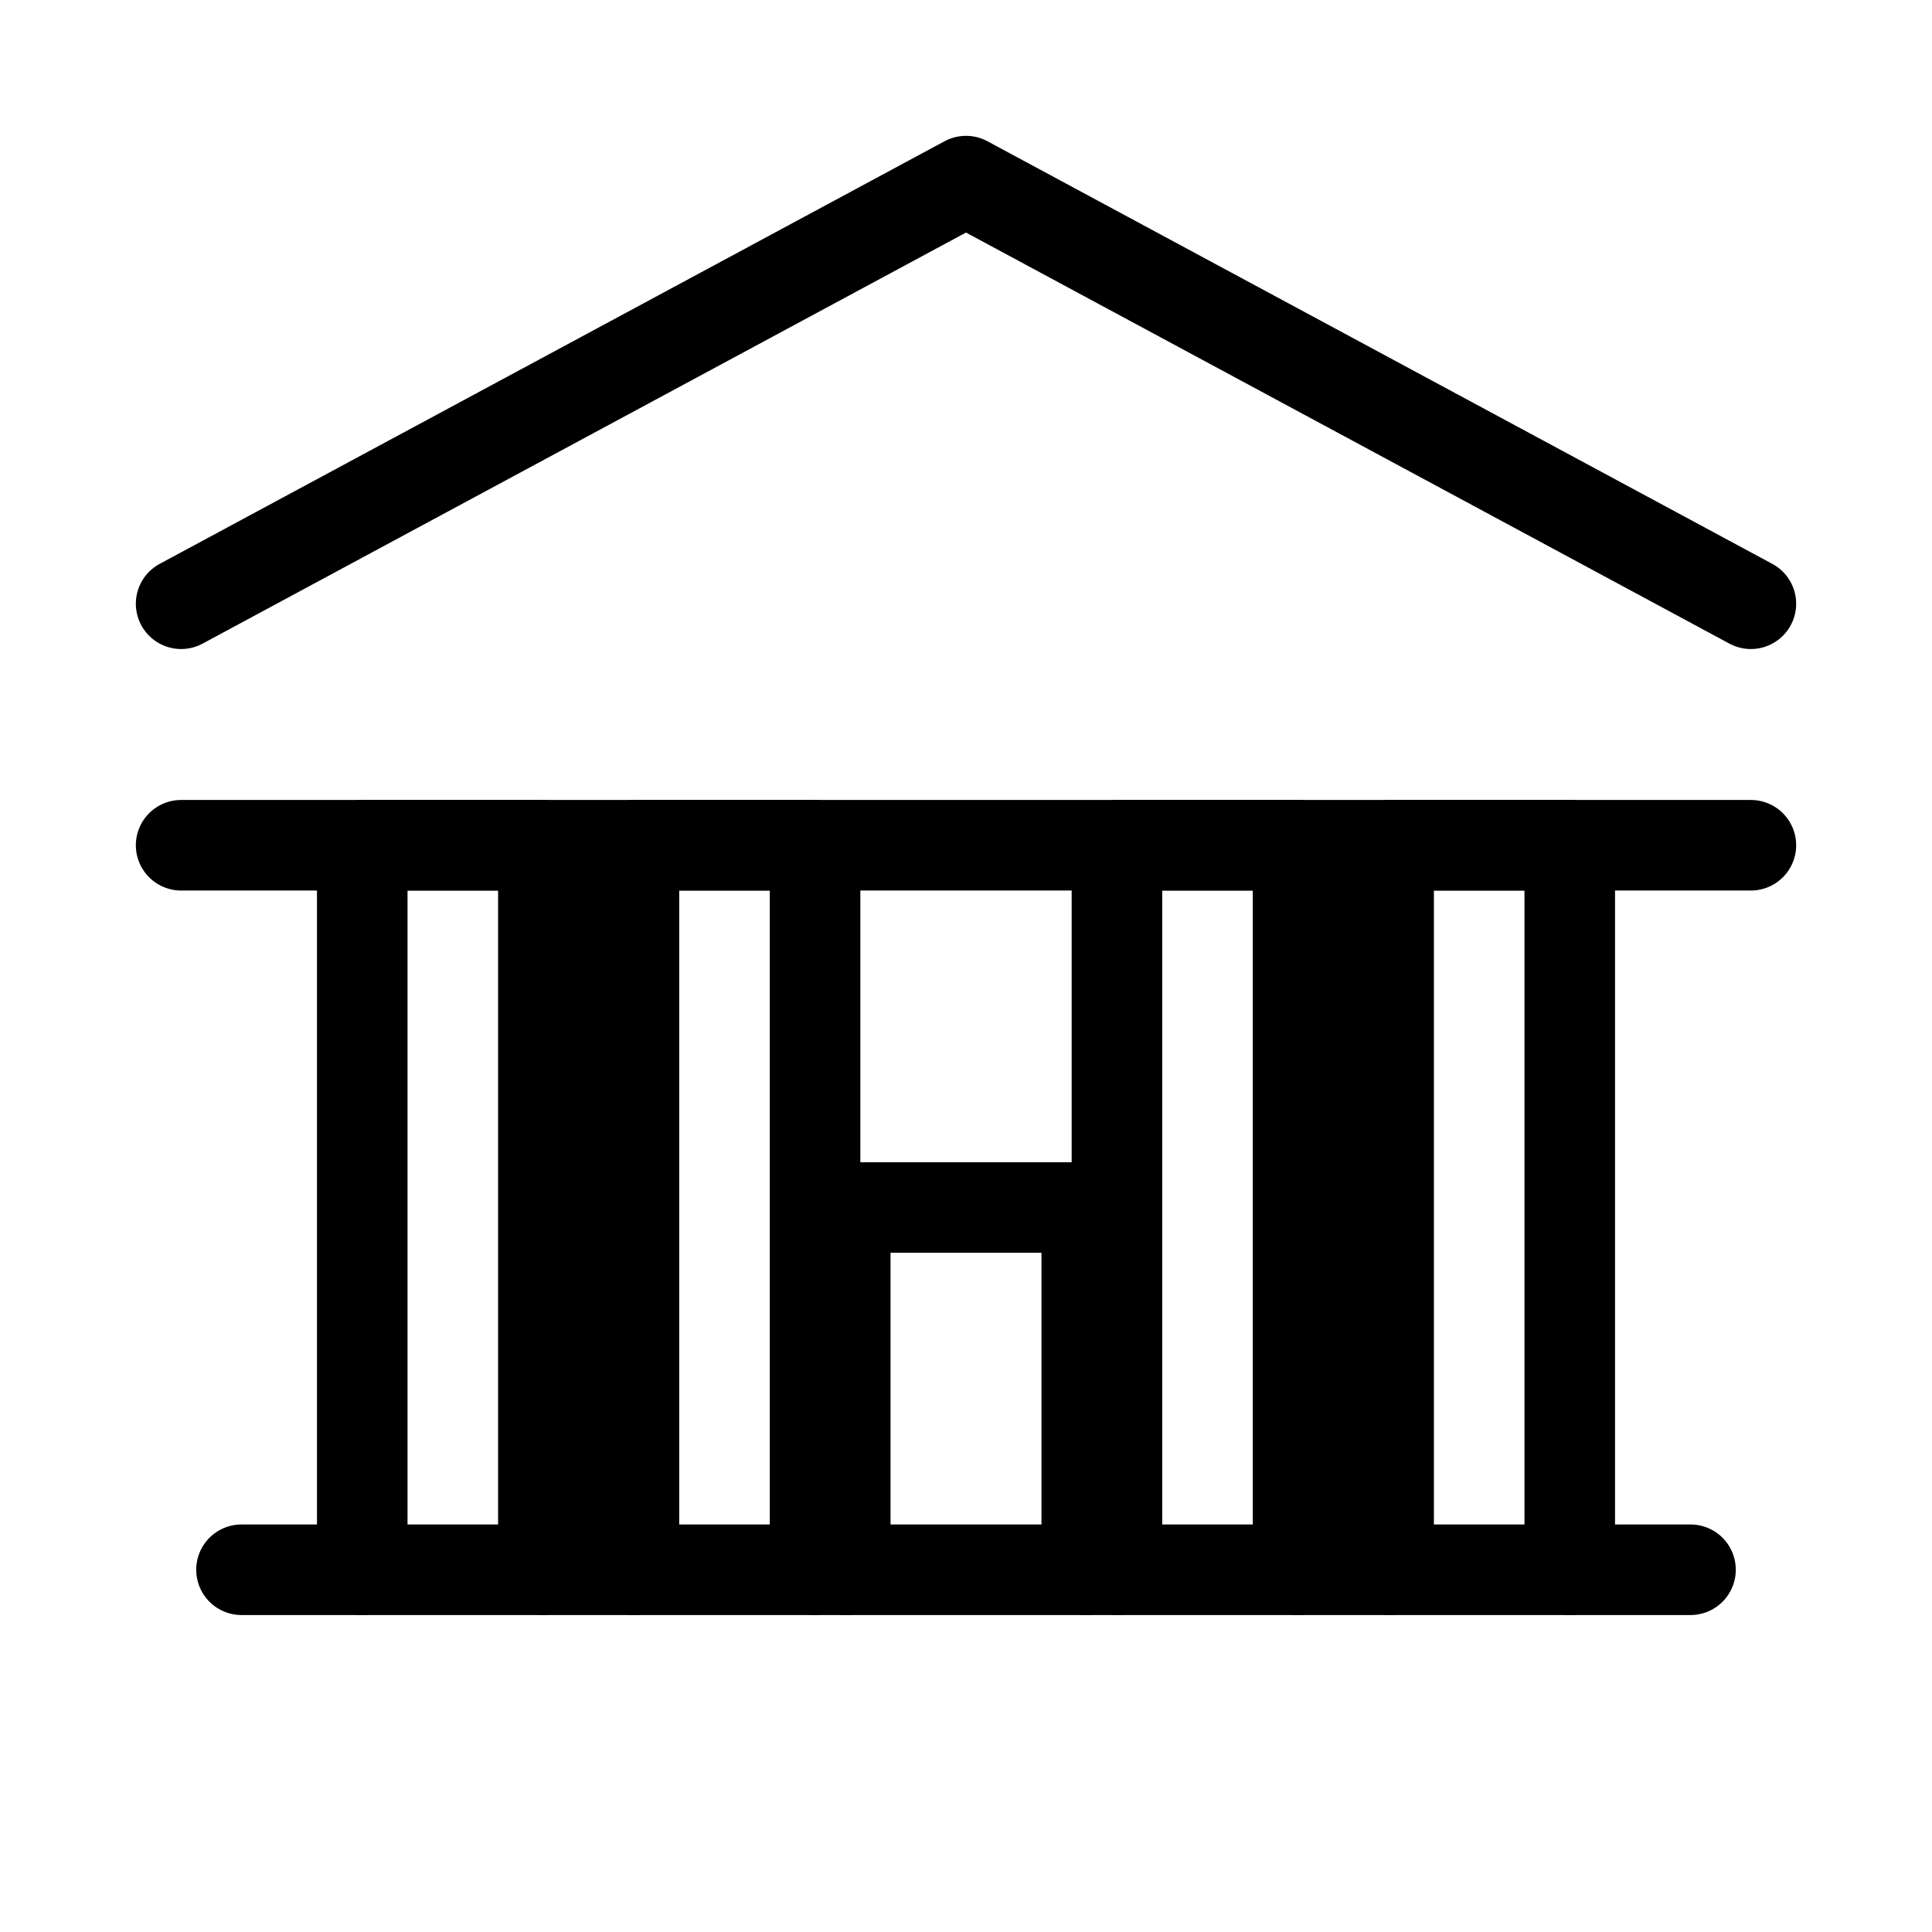
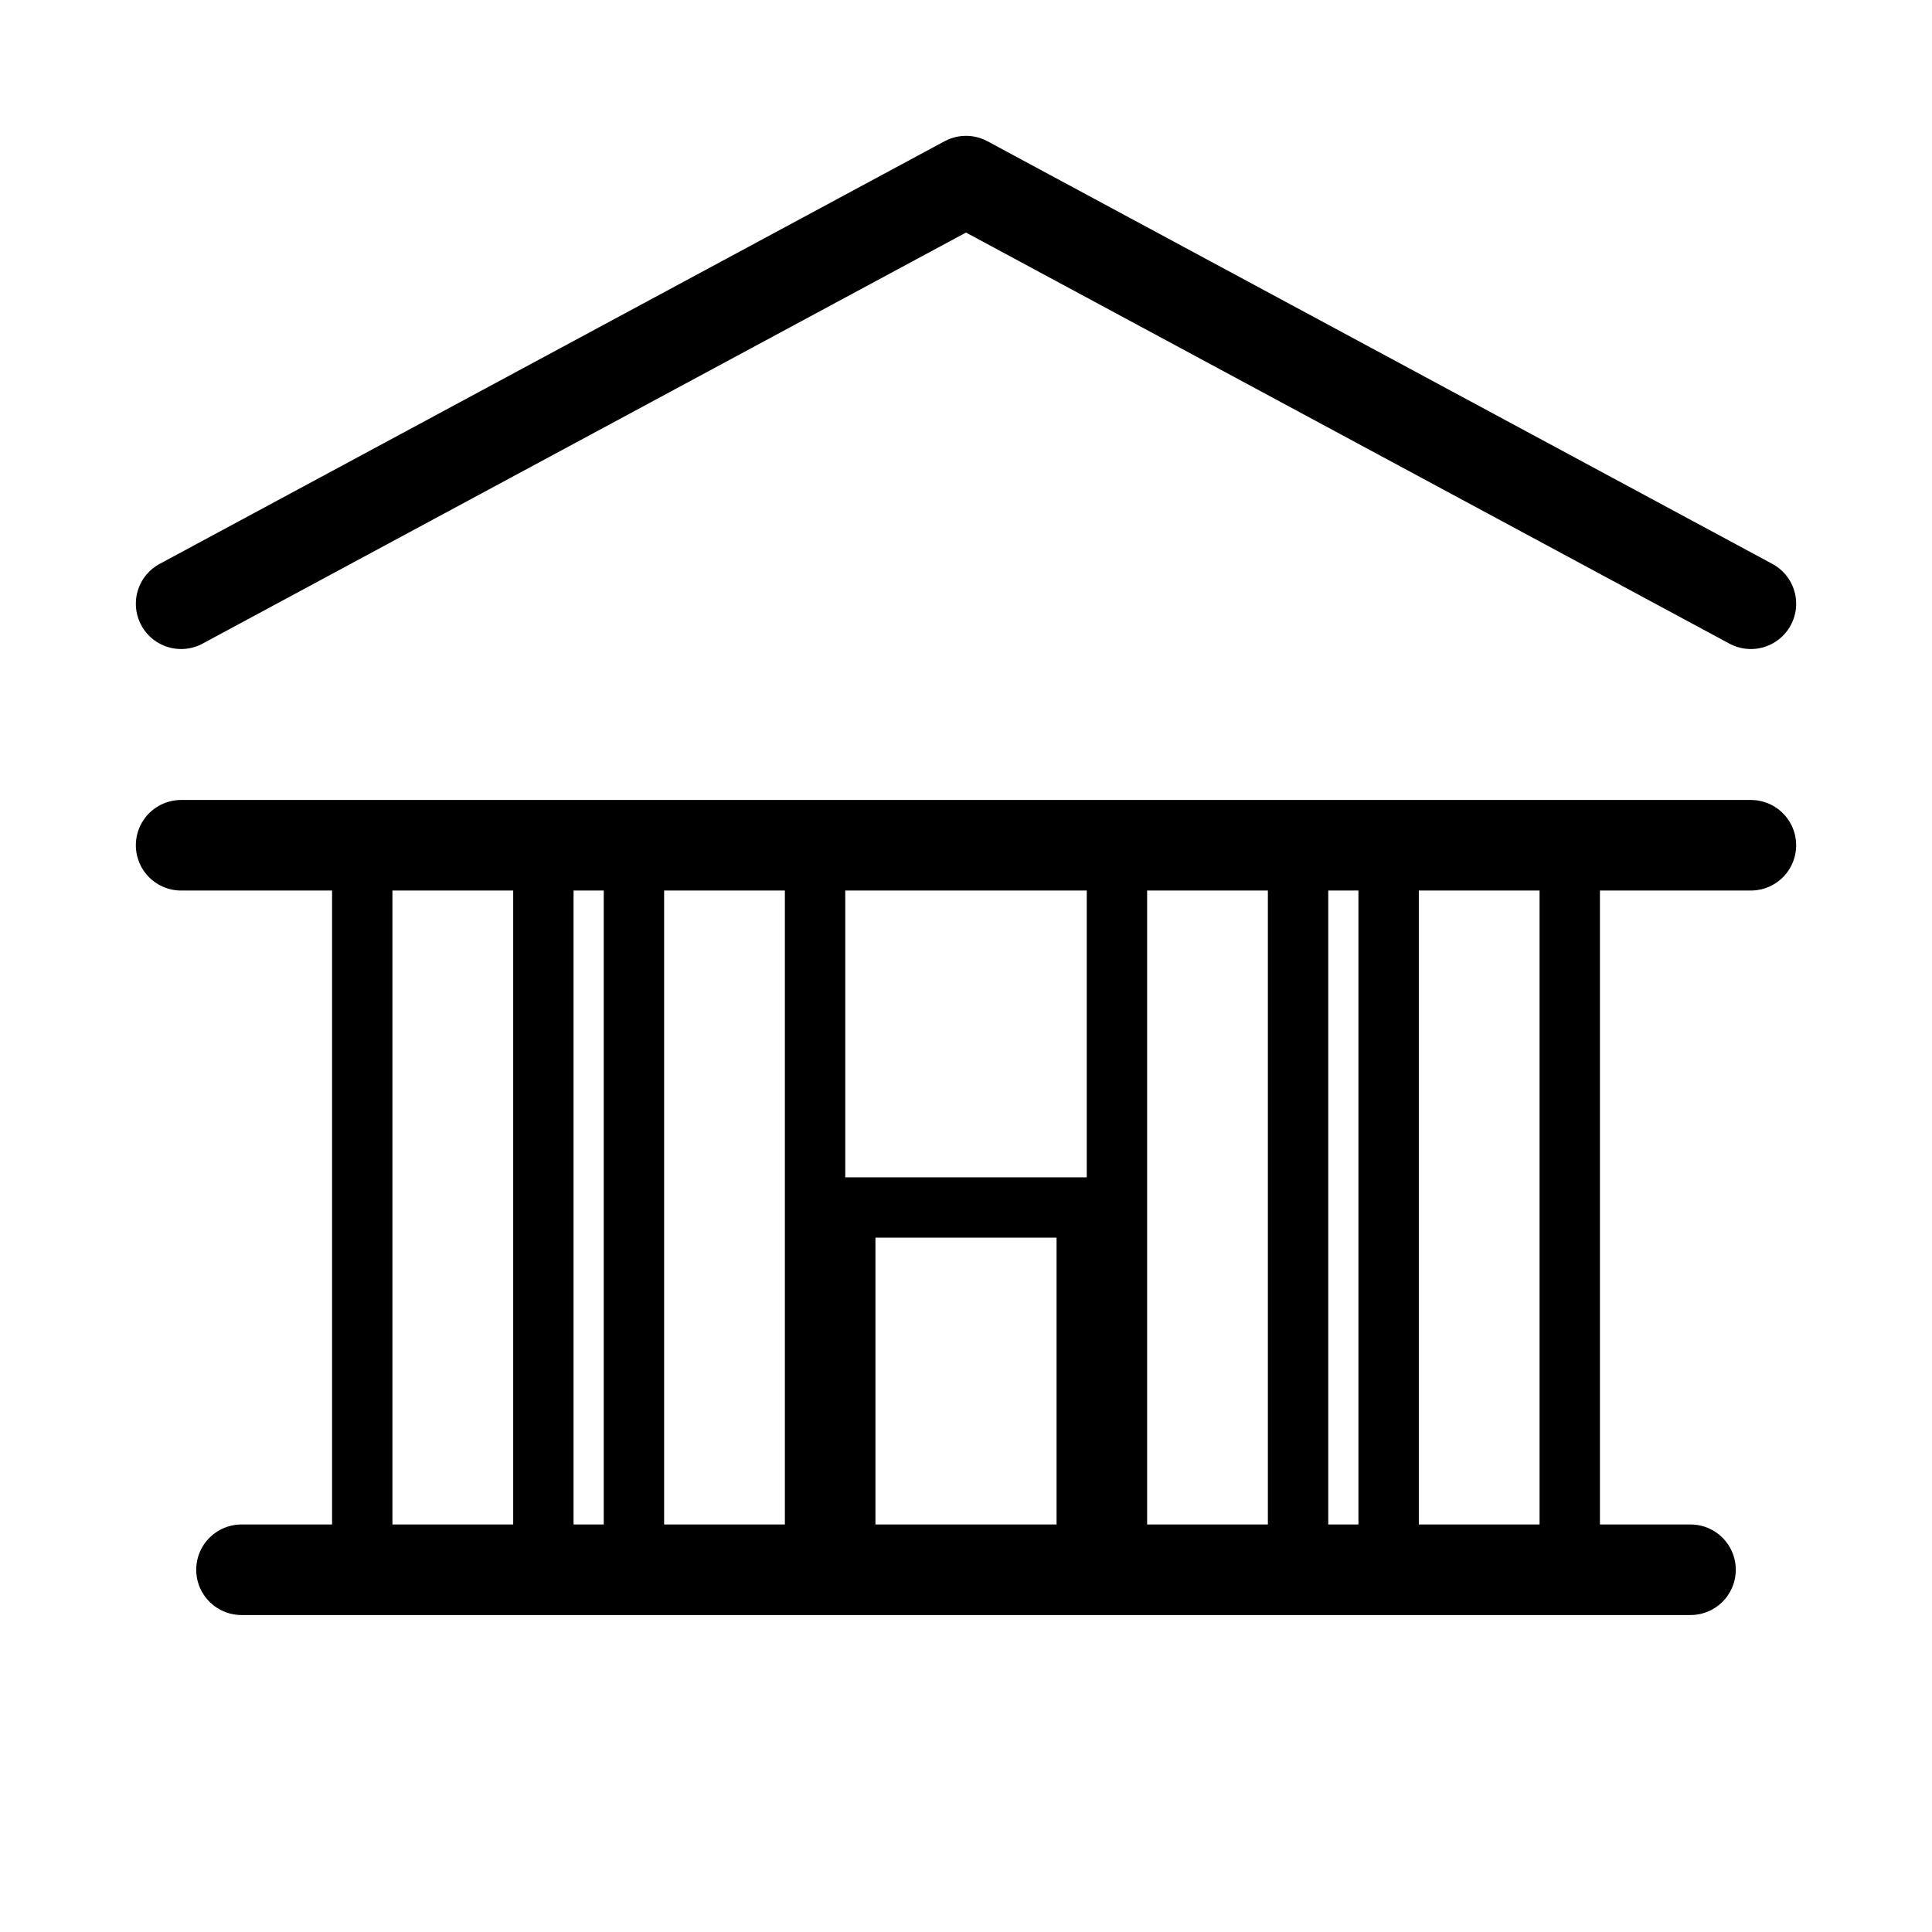
<svg xmlns="http://www.w3.org/2000/svg" viewBox="0 0 32 32" width="32" height="32" fill="none" stroke="currentColor" stroke-width="1.5" stroke-linecap="round" stroke-linejoin="round">
  <path d="M4 26h24" />
  <path d="M3 14h26" />
  <path d="M3 10l13-7 13 7" />
-   <path d="M6 26V14h3v12 M10.5 26V14h3v12 M18.5 26V14h3v12 M23 26V14h3v12" />
-   <path d="M14 26v-6h4v6" />
+   <path d="M6 26V14h3v12 M10.5 26V14h3v12 M18.5 26V14h3v12 M23 26V14h3v12" stroke-width="1" />
+   <path d="M14 26v-6h4v6" stroke-width="1" />
</svg>
